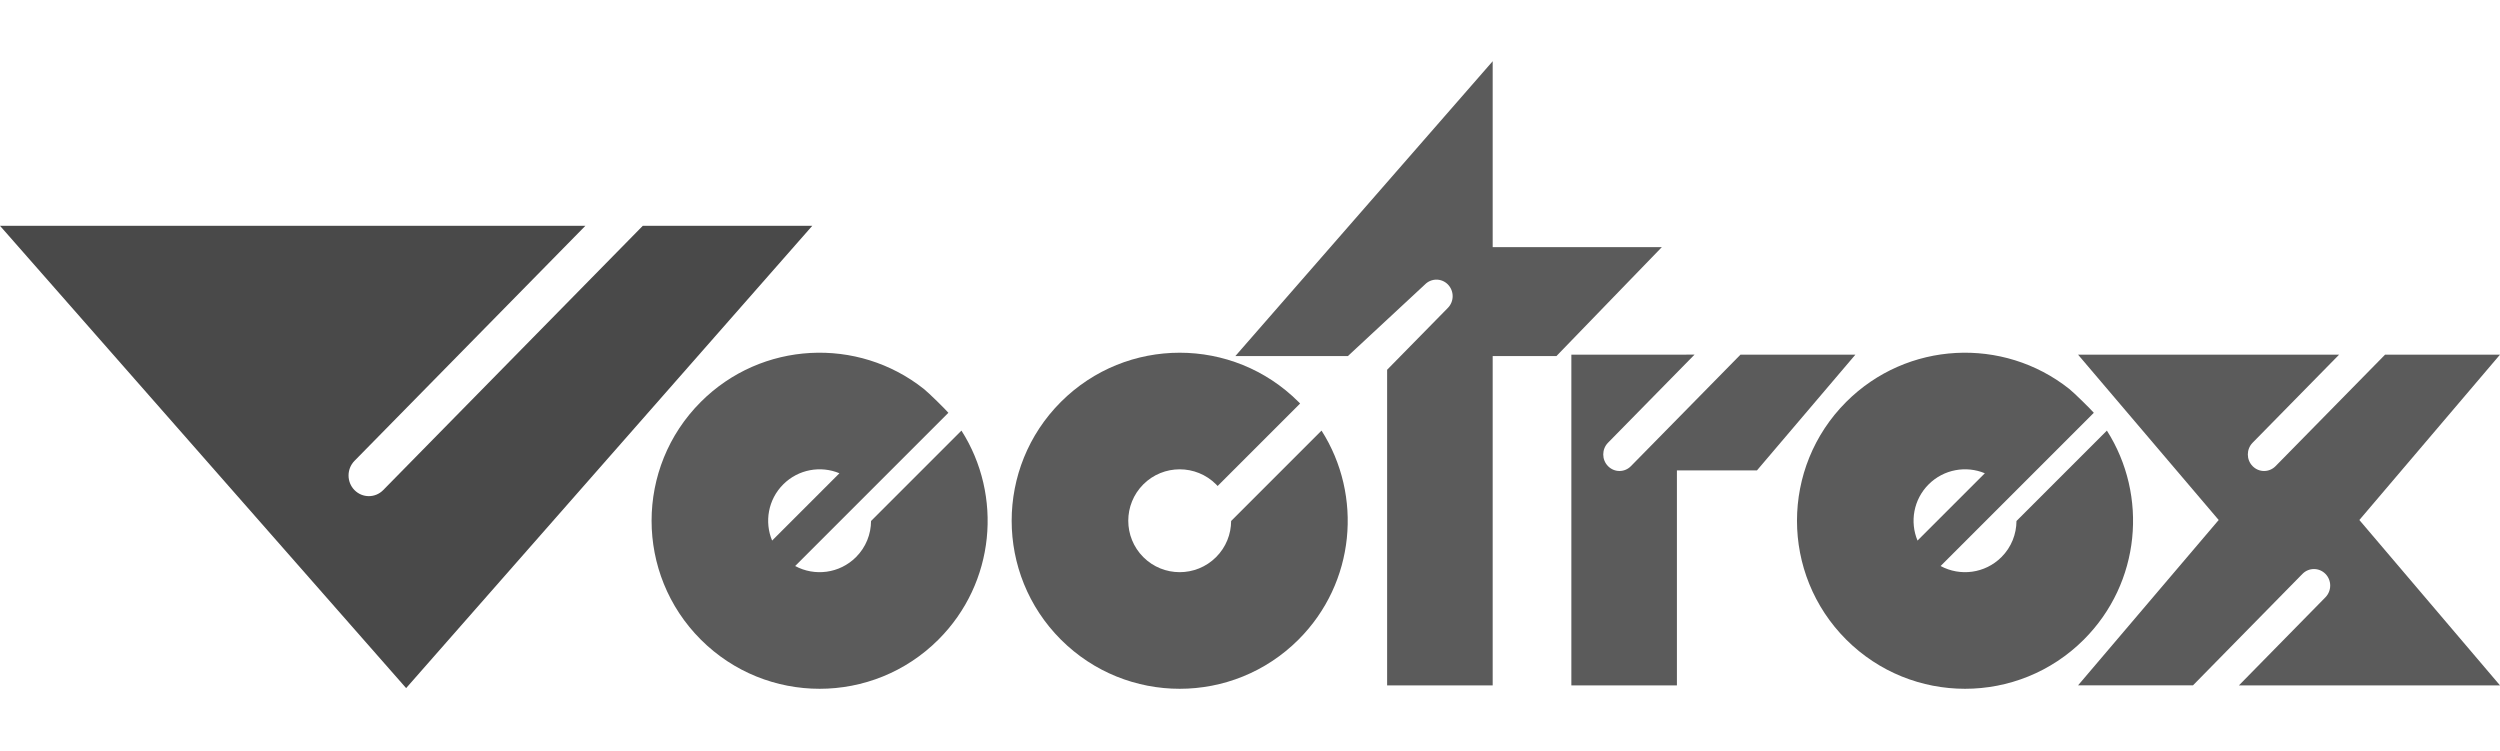
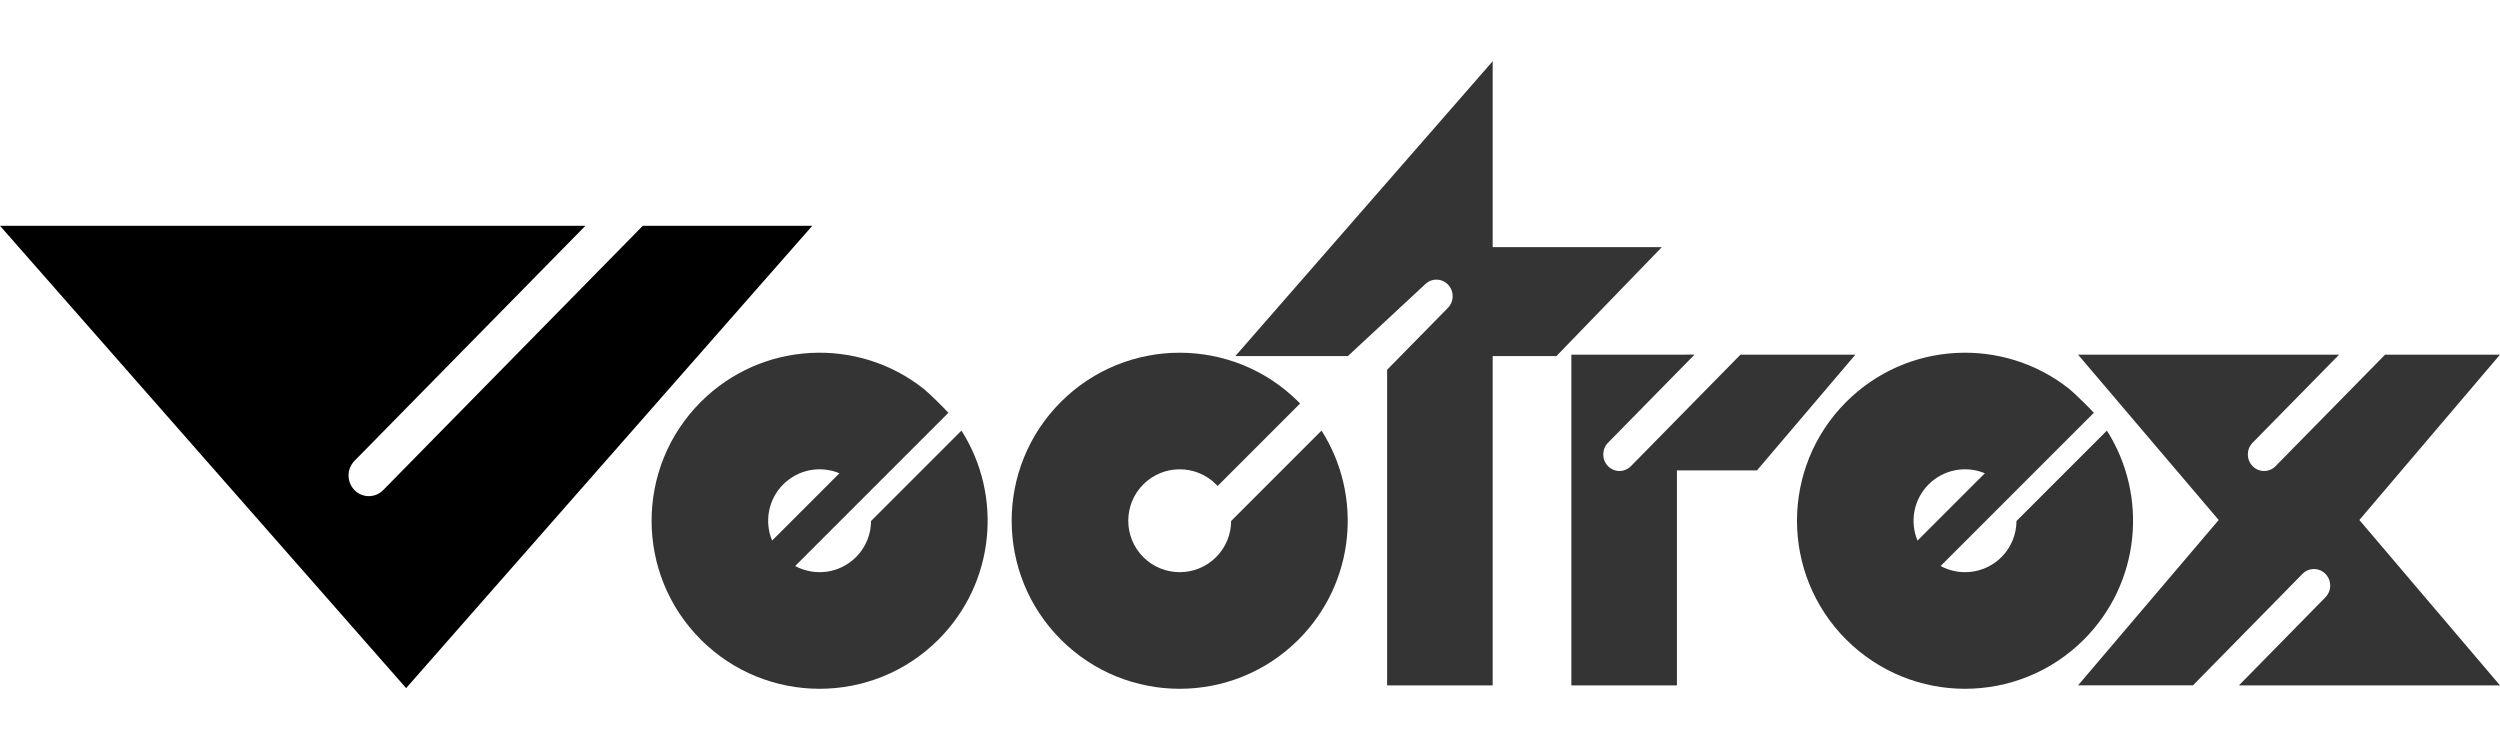
- <svg xmlns="http://www.w3.org/2000/svg" version="1.2" baseProfile="tiny" id="Ebene_1" x="0px" y="0px" width="566.929px" height="170.079px" viewBox="0 -13.883 566.929 170.079" xml:space="preserve">
-   <path fill="#5B5B5B" d="M240.575,77.262c-14.877,14.885-14.877,39.008,0,53.895c14.885,14.877,39.008,14.877,53.893,0  c12.871-12.871,14.605-32.656,5.219-47.393l-20.5,20.5c-0.016,2.971-1.151,5.934-3.414,8.193c-4.557,4.551-11.945,4.551-16.502,0  c-4.55-4.557-4.55-11.941,0-16.5c4.557-4.551,11.945-4.551,16.502,0l0.35,0.371l18.705-18.703l-0.355-0.364  C279.583,62.385,255.46,62.385,240.575,77.262z" />
-   <path fill="#494949" d="M92.1,142.161l92.101-104.84h-38.433l-58.87,59.936c-1.797,1.828-4.713,1.828-6.509,0  c-1.796-1.825-1.796-4.797,0-6.633l52.361-53.302H0L92.1,142.161z" />
-   <path fill="#5B5B5B" d="M503.134,104.038l-31.893,37.5h26.061l24.832-25.281c1.439-1.463,3.771-1.463,5.211,0  c1.438,1.461,1.438,3.834,0,5.306l-19.621,19.979h59.205l-31.893-37.502l31.893-37.499h-26.061l-24.832,25.282  c-1.439,1.471-3.771,1.471-5.211,0c-1.439-1.462-1.439-3.832,0-5.304l19.621-19.979h-59.205L503.134,104.038z" />
-   <path fill="#5B5B5B" d="M356.339,66.539v75h23.938V92.793h18.15l22.326-26.254h-26.061l-24.84,25.282  c-1.432,1.471-3.766,1.471-5.201,0c-1.439-1.462-1.439-3.833,0-5.304l19.619-19.979L356.339,66.539L356.339,66.539z" />
-   <path fill="#5B5B5B" d="M338.494,66.857h14.465l23.893-24.691h-38.354V0l-58.351,66.857h25.519l17.473-16.23  c1.439-1.462,3.773-1.462,5.203,0c1.438,1.472,1.438,3.842,0,5.306L314.56,69.969v71.571h23.938V66.857H338.494z" />
-   <path fill="#5B5B5B" d="M158.919,77.262c-14.877,14.885-14.877,39.008,0,53.895c14.885,14.877,39.008,14.877,53.893,0  c12.871-12.871,14.605-32.656,5.218-47.393l-20.5,20.5c-0.016,2.971-1.151,5.934-3.414,8.193c-3.741,3.733-9.379,4.401-13.796,2.018  l34.747-34.747c-0.599-0.715-4.425-4.512-5.576-5.42C194.537,62.456,172.738,63.443,158.919,77.262z M175.094,108.704  c-1.765-4.229-0.925-9.301,2.52-12.744c3.445-3.444,8.516-4.287,12.746-2.521L175.094,108.704z" />
-   <path fill="#5B5B5B" d="M418.664,77.262c-14.877,14.885-14.877,39.008,0,53.895c14.887,14.877,39.01,14.877,53.895,0  c12.871-12.871,14.605-32.656,5.223-47.393l-20.5,20.5c-0.02,2.971-1.15,5.934-3.414,8.193c-3.74,3.733-9.379,4.401-13.795,2.018  l34.746-34.747c-0.604-0.715-4.43-4.512-5.576-5.42C454.283,62.456,432.484,63.443,418.664,77.262z M434.839,108.704  c-1.766-4.229-0.926-9.301,2.52-12.744c3.445-3.444,8.518-4.287,12.746-2.521L434.839,108.704z" />
+ <svg xmlns="http://www.w3.org/2000/svg" version="1.2" id="Ebene_1" x="0px" y="0px" width="566.929px" height="170.079px" viewBox="0 -13.883 566.929 170.079" xml:space="preserve">
+   <defs id="defs1733" />
+   <path fill="#5B5B5B" d="M240.575,77.262c-14.877,14.885-14.877,39.008,0,53.895c14.885,14.877,39.008,14.877,53.893,0  c12.871-12.871,14.605-32.656,5.219-47.393l-20.5,20.5c-0.016,2.971-1.151,5.934-3.414,8.193c-4.557,4.551-11.945,4.551-16.502,0  c-4.55-4.557-4.55-11.941,0-16.5c4.557-4.551,11.945-4.551,16.502,0l0.35,0.371l18.705-18.703l-0.355-0.364  C279.583,62.385,255.46,62.385,240.575,77.262z" id="path1716" style="fill:#343434;fill-opacity:1" />
+   <path fill="#494949" d="M92.1,142.161l92.101-104.84h-38.433l-58.87,59.936c-1.797,1.828-4.713,1.828-6.509,0  c-1.796-1.825-1.796-4.797,0-6.633l52.361-53.302H0L92.1,142.161z" id="path1718" style="fill:#000000;fill-opacity:1" />
+   <path fill="#5B5B5B" d="M503.134,104.038l-31.893,37.5h26.061l24.832-25.281c1.439-1.463,3.771-1.463,5.211,0  c1.438,1.461,1.438,3.834,0,5.306l-19.621,19.979h59.205l-31.893-37.502l31.893-37.499h-26.061l-24.832,25.282  c-1.439,1.471-3.771,1.471-5.211,0c-1.439-1.462-1.439-3.832,0-5.304l19.621-19.979h-59.205L503.134,104.038z" id="path1720" style="fill:#343434;fill-opacity:1" />
+   <path fill="#5B5B5B" d="M356.339,66.539v75h23.938V92.793h18.15l22.326-26.254h-26.061l-24.84,25.282  c-1.432,1.471-3.766,1.471-5.201,0c-1.439-1.462-1.439-3.833,0-5.304l19.619-19.979L356.339,66.539L356.339,66.539z" id="path1722" style="fill:#343434;fill-opacity:1" />
+   <path fill="#5B5B5B" d="M338.494,66.857h14.465l23.893-24.691h-38.354V0l-58.351,66.857h25.519l17.473-16.23  c1.439-1.462,3.773-1.462,5.203,0c1.438,1.472,1.438,3.842,0,5.306L314.56,69.969v71.571h23.938V66.857H338.494z" id="path1724" style="fill:#343434;fill-opacity:1" />
+   <path fill="#5B5B5B" d="M158.919,77.262c-14.877,14.885-14.877,39.008,0,53.895c14.885,14.877,39.008,14.877,53.893,0  c12.871-12.871,14.605-32.656,5.218-47.393l-20.5,20.5c-0.016,2.971-1.151,5.934-3.414,8.193c-3.741,3.733-9.379,4.401-13.796,2.018  l34.747-34.747c-0.599-0.715-4.425-4.512-5.576-5.42C194.537,62.456,172.738,63.443,158.919,77.262z M175.094,108.704  c-1.765-4.229-0.925-9.301,2.52-12.744c3.445-3.444,8.516-4.287,12.746-2.521L175.094,108.704z" id="path1726" style="fill:#343434;fill-opacity:1" />
+   <path fill="#5B5B5B" d="M418.664,77.262c-14.877,14.885-14.877,39.008,0,53.895c14.887,14.877,39.01,14.877,53.895,0  c12.871-12.871,14.605-32.656,5.223-47.393l-20.5,20.5c-0.02,2.971-1.15,5.934-3.414,8.193c-3.74,3.733-9.379,4.401-13.795,2.018  l34.746-34.747c-0.604-0.715-4.43-4.512-5.576-5.42C454.283,62.456,432.484,63.443,418.664,77.262z M434.839,108.704  c-1.766-4.229-0.926-9.301,2.52-12.744c3.445-3.444,8.518-4.287,12.746-2.521L434.839,108.704z" id="path1728" style="fill:#343434;fill-opacity:1" />
</svg>
